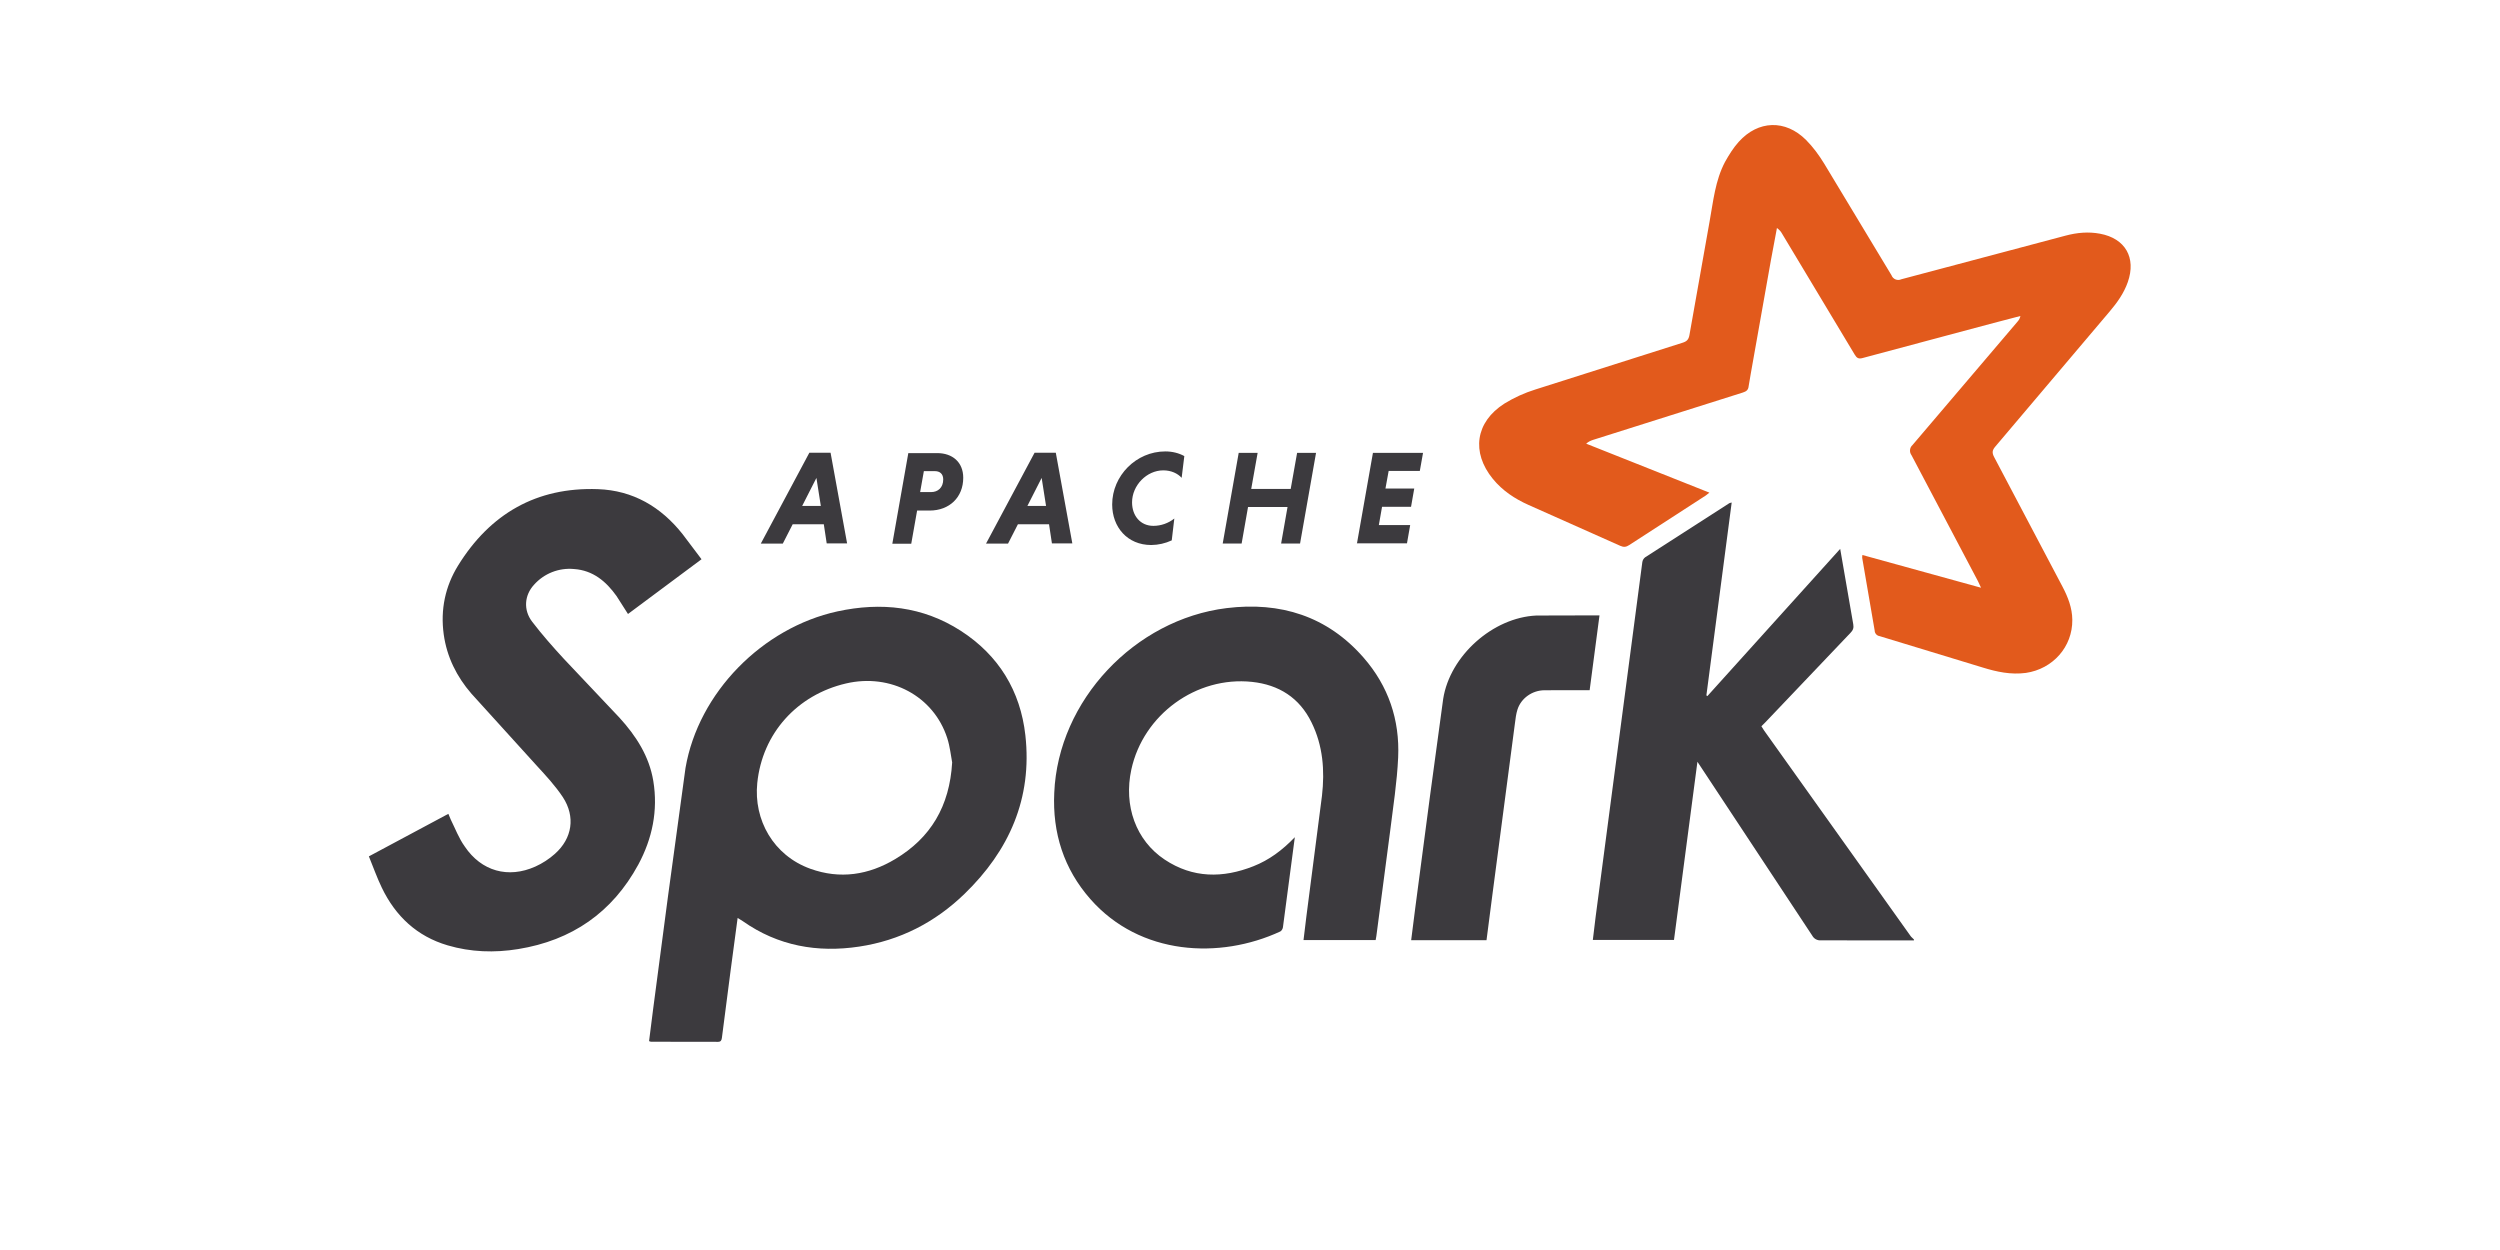
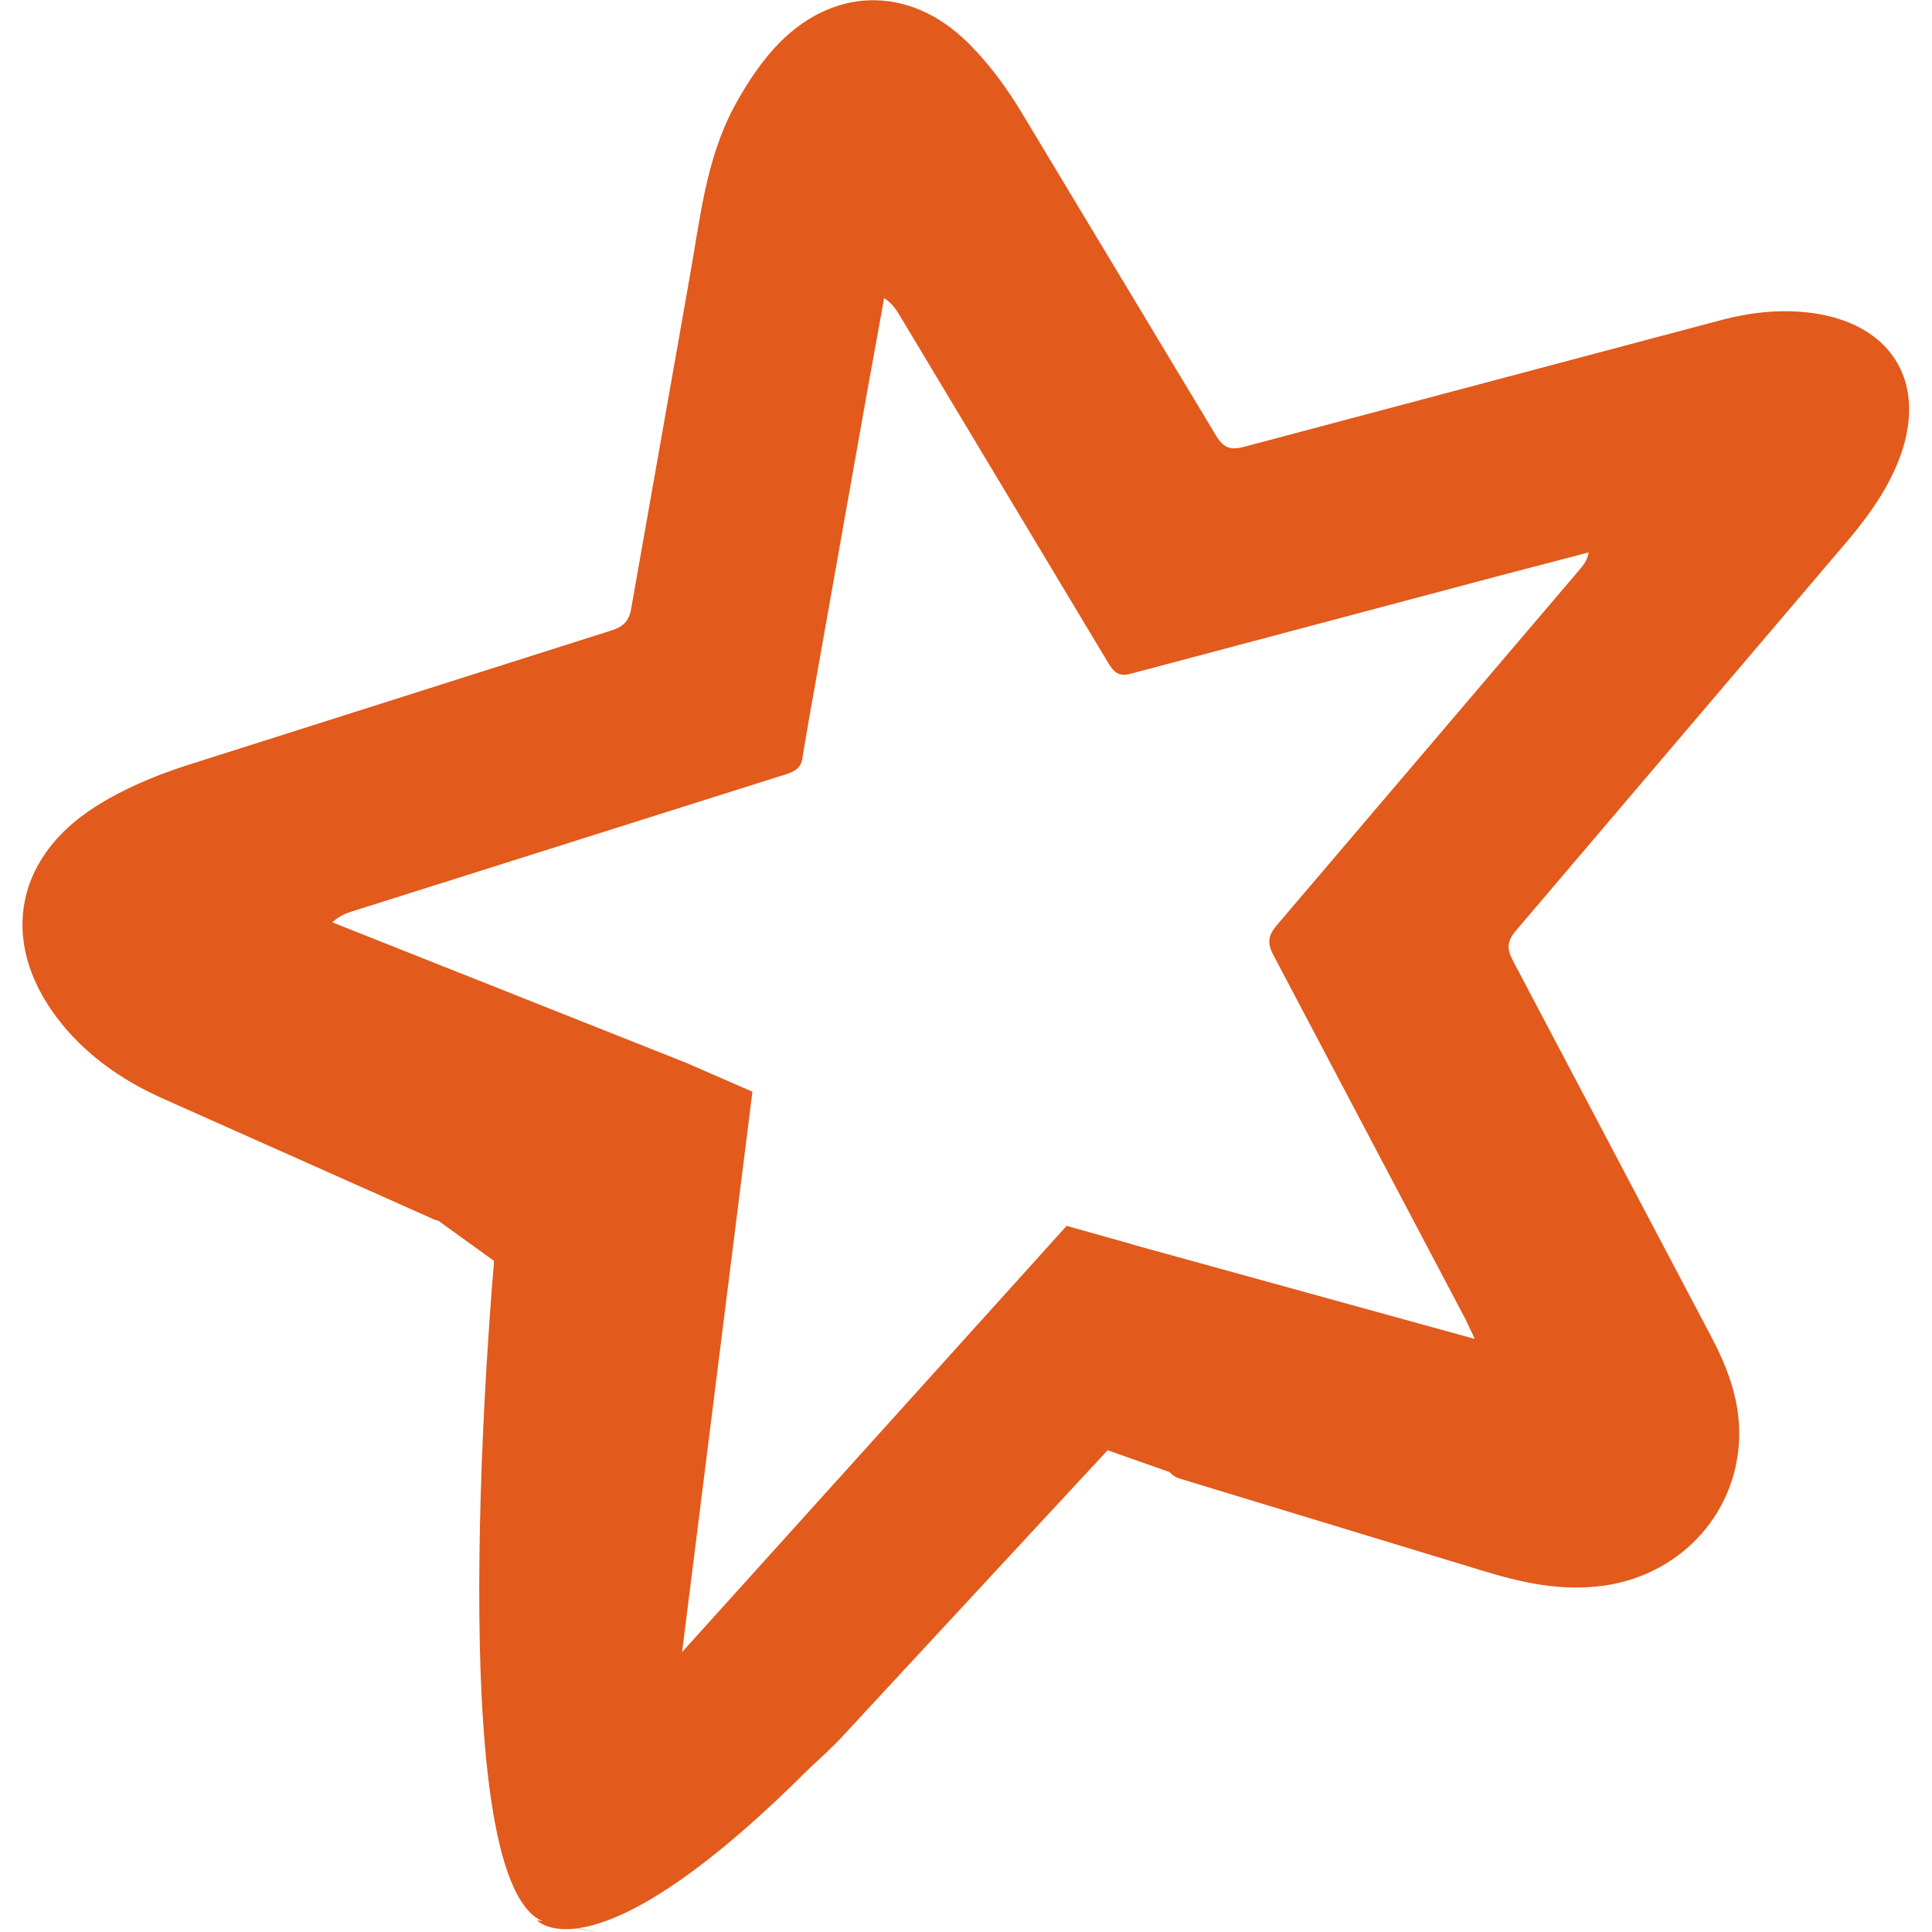
- <svg xmlns="http://www.w3.org/2000/svg" xmlns:xlink="http://www.w3.org/1999/xlink" viewBox="-7.872 -3.87 124.764 62.137" height="60" width="120">
-   <g fill-rule="evenodd">
-     <path d="M90.988 25.327l-.152-.322-3.313-6.28a.38.38 0 0 1 .055-.514l5.24-6.157a.57.57 0 0 0 .14-.277l-1.53.4-6.352 1.7c-.197.053-.287-.005-.385-.168L81.07 7.68a.82.82 0 0 0-.263-.293l-.3 1.605-1.007 5.67-.104.613c-.017.195-.117.267-.293.323l-7.482 2.365c-.1.035-.216.08-.334.186l6.15 2.444-.18.142-3.825 2.476c-.152.1-.273.113-.444.036l-4.578-2.04c-.685-.306-1.3-.712-1.78-1.3-1.085-1.327-.87-2.836.575-3.758a6.82 6.82 0 0 1 1.545-.703l7.35-2.335c.205-.064.3-.156.34-.38l1.006-5.67c.182-1 .28-2.046.77-2.972.2-.356.415-.704.684-1.003.973-1.08 2.332-1.122 3.36-.093.347.347.646.757.904 1.178l3.36 5.573a.36.36 0 0 0 .492.2l8.2-2.178c.565-.15 1.136-.204 1.715-.095 1.262.236 1.813 1.197 1.386 2.415-.194.555-.53 1.024-.906 1.467L91.7 18.3c-.157.183-.16.316-.052.52l3.414 6.473c.272.517.48 1.053.486 1.646.014 1.35-.973 2.453-2.314 2.65-.75.1-1.45-.05-2.152-.267l-5.15-1.568a.29.29 0 0 1-.248-.282l-.622-3.624c-.006-.033.004-.07.01-.143l5.915 1.632" fill="#e25a1c" />
-     <g fill="#3c3a3e">
-       <path d="M87.645 42.94l-4.64-.004a.45.45 0 0 1-.434-.233l-5.732-8.68-1.17 8.894h-4.05l.14-1.156 2.33-17.7a.37.37 0 0 1 .14-.24l4.2-2.7c.02-.013.05-.015.12-.035l-1.263 9.626.05.034 6.628-7.347.652 3.764c.034.184-.015.3-.138.427l-4.246 4.462-.2.2.13.206 7.32 10.27c.044.062.108.1.163.166v.054m-48-8.898c-.062-.316-.106-.78-.246-1.212-.678-2.092-2.825-3.24-5.047-2.723-2.438.567-4.18 2.484-4.432 4.97-.187 1.84.804 3.613 2.647 4.278 1.484.536 2.913.312 4.24-.484 1.76-1.055 2.713-2.622 2.84-4.83zM28.94 41.817l-.347 2.598-.438 3.386c-.017.132-.057.2-.198.2l-3.337-.005c-.025 0-.05-.014-.1-.03l.203-1.6.74-5.615.875-6.416c.646-3.765 3.84-7 7.588-7.817 2.173-.47 4.252-.252 6.15.97 1.892 1.22 2.977 3 3.224 5.215.35 3.147-.808 5.76-3.044 7.92-1.467 1.42-3.224 2.32-5.25 2.625-2.087.315-4.05-.033-5.8-1.264-.065-.045-.134-.084-.245-.154" />
-       <path d="M27.126 23.926l-3.658 2.723-.573-.898c-.524-.732-1.175-1.28-2.12-1.346a2.37 2.37 0 0 0-1.996.785c-.48.52-.542 1.257-.094 1.843.493.645 1.033 1.258 1.584 1.855l2.776 2.938c.826.906 1.484 1.922 1.687 3.16.242 1.472-.052 2.874-.748 4.168-1.3 2.394-3.318 3.784-5.997 4.218-1.183.192-2.363.154-3.518-.186-1.532-.45-2.6-1.455-3.284-2.873-.242-.5-.428-1.03-.648-1.568l3.967-2.123.12.288c.225.45.4.93.7 1.346.828 1.23 2.166 1.606 3.523.997a3.86 3.86 0 0 0 .97-.63c.874-.776 1.038-1.857.4-2.834-.372-.56-.837-1.064-1.3-1.567l-3.265-3.6c-.73-.843-1.224-1.827-1.38-2.956-.17-1.233.075-2.397.717-3.435 1.595-2.58 3.914-3.923 6.98-3.812 1.748.063 3.14.88 4.22 2.24l.947 1.255M56.748 37.78l-.595 4.508c-.01.075-.07.176-.133.206-3.018 1.398-6.993 1.203-9.472-1.612-1.332-1.512-1.9-3.307-1.807-5.304.193-4.623 4.026-8.658 8.6-9.222 2.678-.33 5.026.394 6.84 2.474 1.236 1.417 1.807 3.1 1.723 4.977-.056 1.234-.25 2.462-.403 3.7l-.685 5.214c-.008.062-.02.123-.035.2h-3.6l.143-1.18.778-6.022c.143-1.252.053-2.495-.52-3.655-.6-1.233-1.63-1.885-2.974-2.027-2.78-.294-5.426 1.638-6.02 4.374-.392 1.806.226 3.538 1.664 4.495 1.402.933 2.904.936 4.432.33.775-.306 1.435-.792 2.063-1.447m15.206-11.08l-.493 3.744c-.763 0-1.512-.004-2.26.002-.606.005-1.16.396-1.342.963-.07.222-.098.46-.128.7l-1.134 8.625-.283 2.186h-3.76l.206-1.622.736-5.588.656-4.833c.338-2.153 2.48-4.064 4.652-4.16l3.148-.008" />
-     </g>
-   </g>
-   <g fill="#3c3a3e">
-     <use xlink:href="#A" />
-     <path d="M38.786 19.52h-.552l-.186 1.045h.552c.333 0 .6-.22.6-.632 0-.273-.167-.413-.413-.413zm-1.337-.9h1.45c.76 0 1.3.452 1.3 1.23 0 .978-.692 1.637-1.677 1.637h-.625l-.293 1.657h-.944l.798-4.525" />
-     <use xlink:href="#A" x="11.24" />
-     <path d="M50.607 22.974a2.48 2.48 0 0 1-1.025.233c-1.197 0-1.95-.9-1.95-2.023 0-1.437 1.2-2.648 2.65-2.648.36 0 .685.086.95.233l-.133 1.085c-.2-.22-.52-.373-.918-.373-.825 0-1.557.746-1.557 1.6 0 .66.412 1.17 1.065 1.17a1.69 1.69 0 0 0 1.044-.366l-.127 1.078m5.776-1.653h-1.97l-.32 1.823h-.944l.798-4.525h.945l-.32 1.8h1.97l.32-1.8h.945l-.798 4.525h-.945l.32-1.823m3.464 1.824l.798-4.525h2.5l-.16.9H61.43l-.16.878h1.437l-.16.912H61.1l-.16.912h1.564l-.16.912h-2.508" />
-   </g>
-   <defs>
-     <path id="A" d="M32.16 21.258h.932l-.22-1.4zm1.078.912h-1.55l-.493.965h-1.098L32.52 18.6h1.058l.825 4.525h-1.018l-.146-.965" />
-   </defs>
+ <svg xmlns="http://www.w3.org/2000/svg" viewBox="-7.872 -3.87 66.541 66.28" height="64" width="64" fill="#e25a1c">
+   <path d="M42.915 42.1l-.303-.644-6.62-12.55c-.224-.42-.196-.67.1-1.027l10.473-12.3c.122-.144.233-.298.28-.554l-3.058.8-12.7 3.375c-.394.106-.573-.01-.77-.336L23.105 6.848c-.125-.208-.26-.4-.525-.585l-.582 3.207-2.013 11.33-.208 1.224c-.034.4-.234.534-.586.645L4.24 27.394c-.22.07-.432.158-.667.372l12.3 4.884-.36.283L7.86 37.88a.81.81 0 0 1-.887.072l-9.146-4.076c-1.368-.6-2.6-1.423-3.558-2.595-2.167-2.65-1.74-5.667 1.148-7.5.945-.603 2.018-1.055 3.088-1.404l14.686-4.665c.4-.128.6-.312.677-.757l2-11.33c.364-2.018.558-4.1 1.54-5.938.377-.7.83-1.408 1.367-2.004 1.945-2.16 4.66-2.242 6.716-.186.694.694 1.3 1.513 1.807 2.353L34 10.986c.262.44.5.53.984.4L51.4 7.025c1.128-.298 2.27-.407 3.427-.2 2.52.472 3.623 2.4 2.77 4.826-.388 1.1-1.058 2.047-1.8 2.932L44.34 28.05c-.313.366-.32.63-.103 1.04l6.822 12.934c.544 1.032.96 2.103.97 3.288.027 2.696-1.944 4.902-4.623 5.294-1.5.22-2.894-.1-4.3-.534l-10.3-3.133c-.318-.095-.44-.22-.496-.563l-1.242-7.24c-.012-.066.008-.138.018-.286l11.82 3.26" fill-rule="evenodd" />
+   <path d="M15.863 32.65l2.18.95L15.62 52.9l13.244-14.68 2.233.627 2.75 8.36-3.574-1.26-9.248 9.984s-4.136 4.282-6.378 3.56-4.134-2.72-4.344-6.292-1.156-13.77-1.156-13.77l-4.52-3.258z" />
+   <path d="M9.146 39.43S7.15 61.503 11.038 62.238s-.42-.105-.42-.105 2.207 2.523 10.93-6.832l8.724-9.354-17.448 10.3c.42-.526 2.207-18.394 2.207-18.394z" />
</svg>
